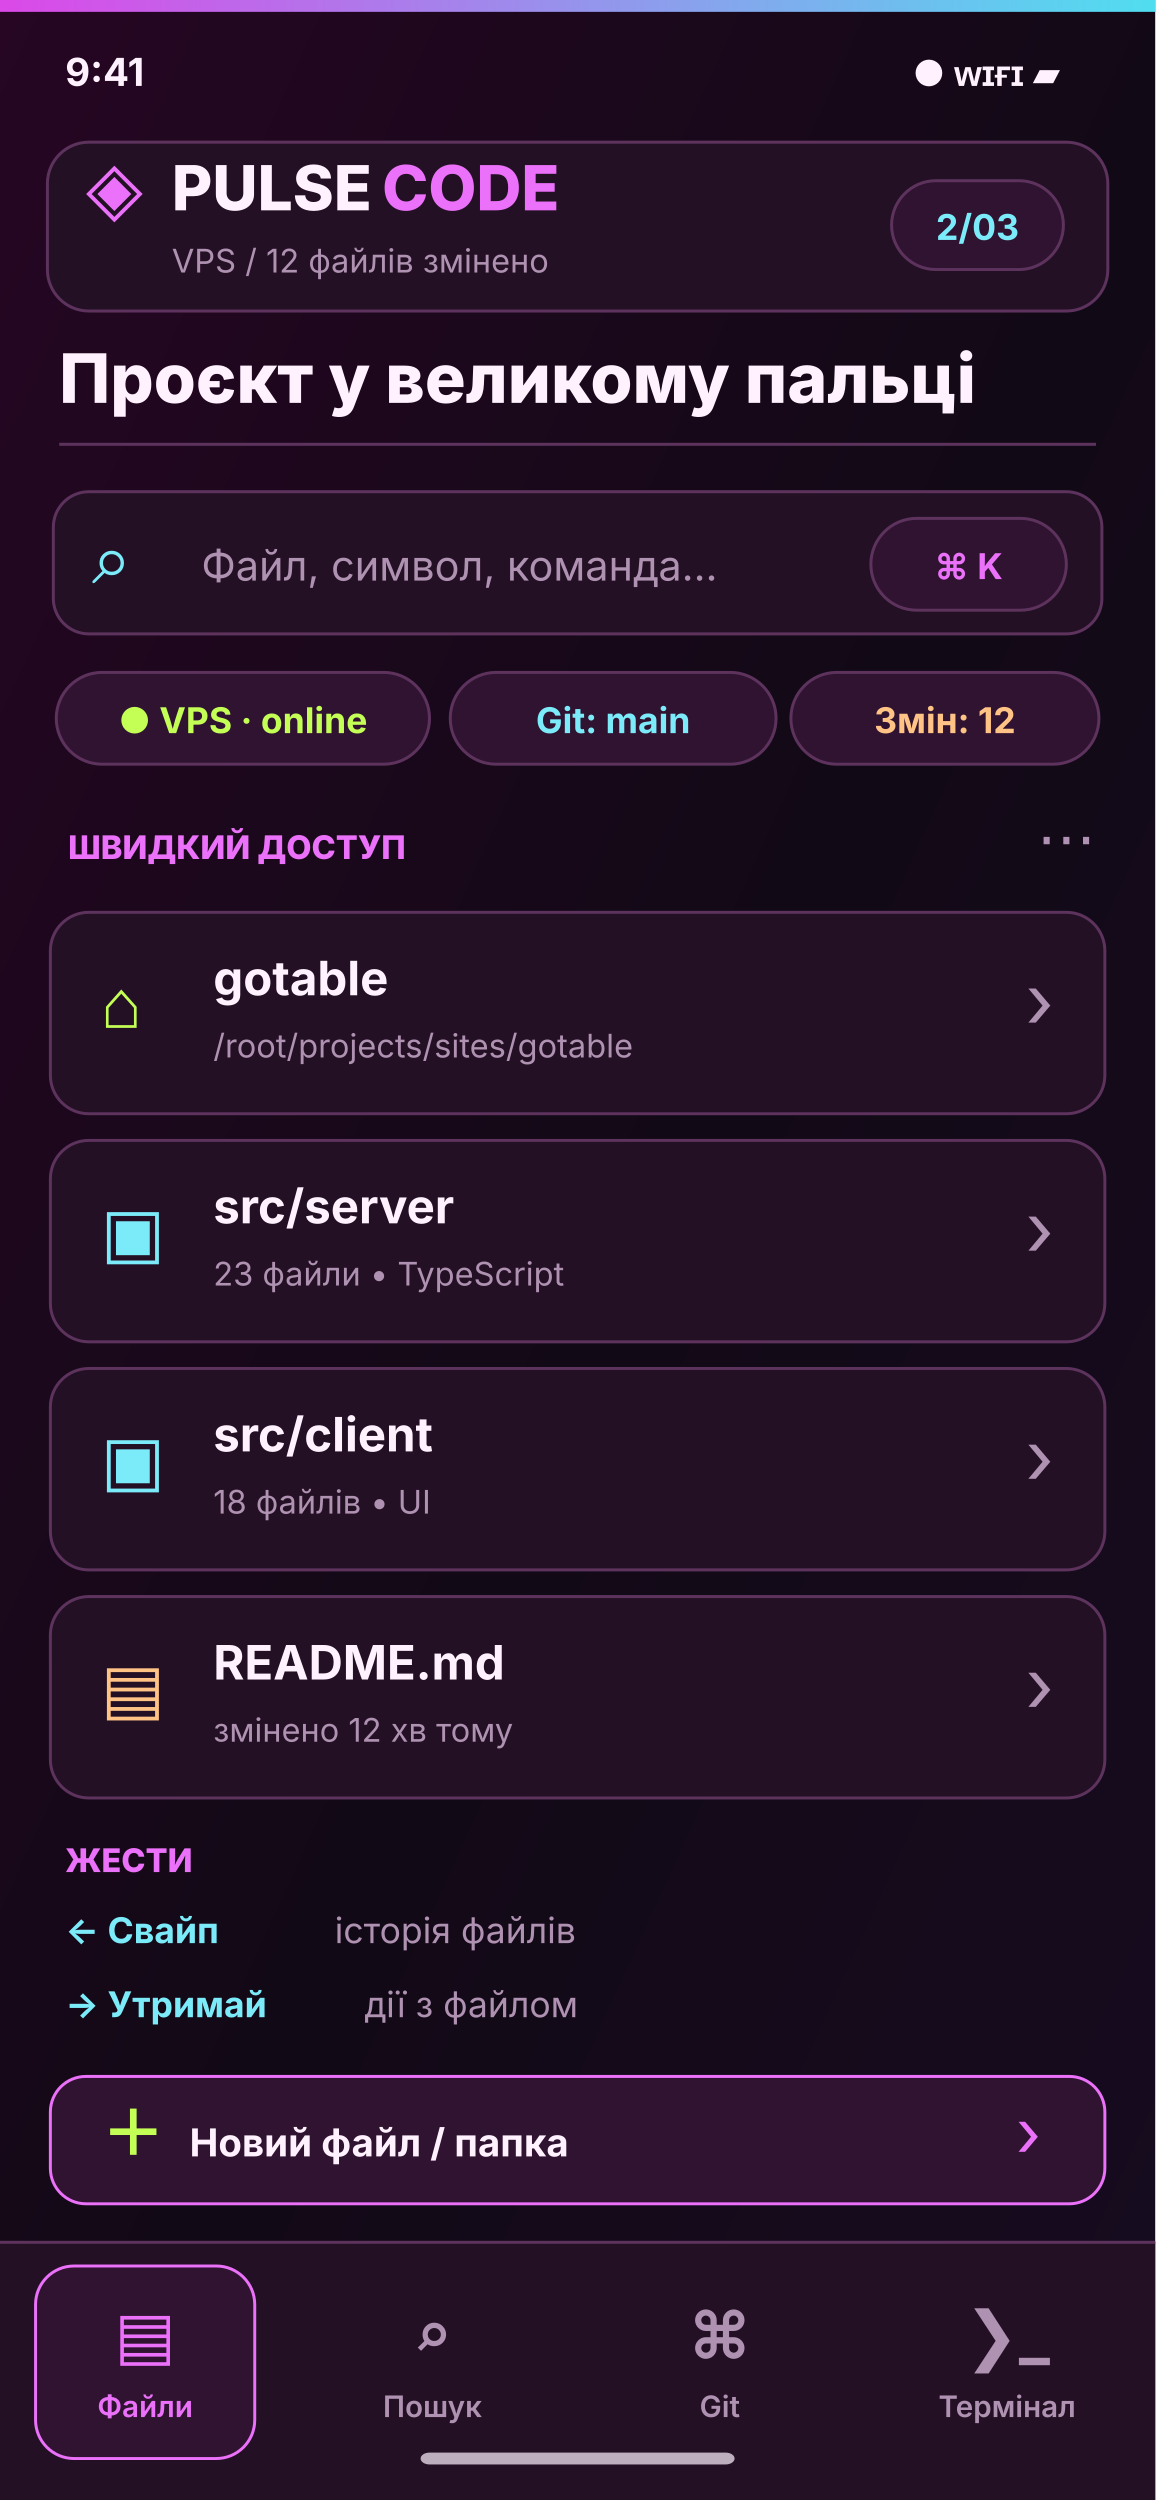
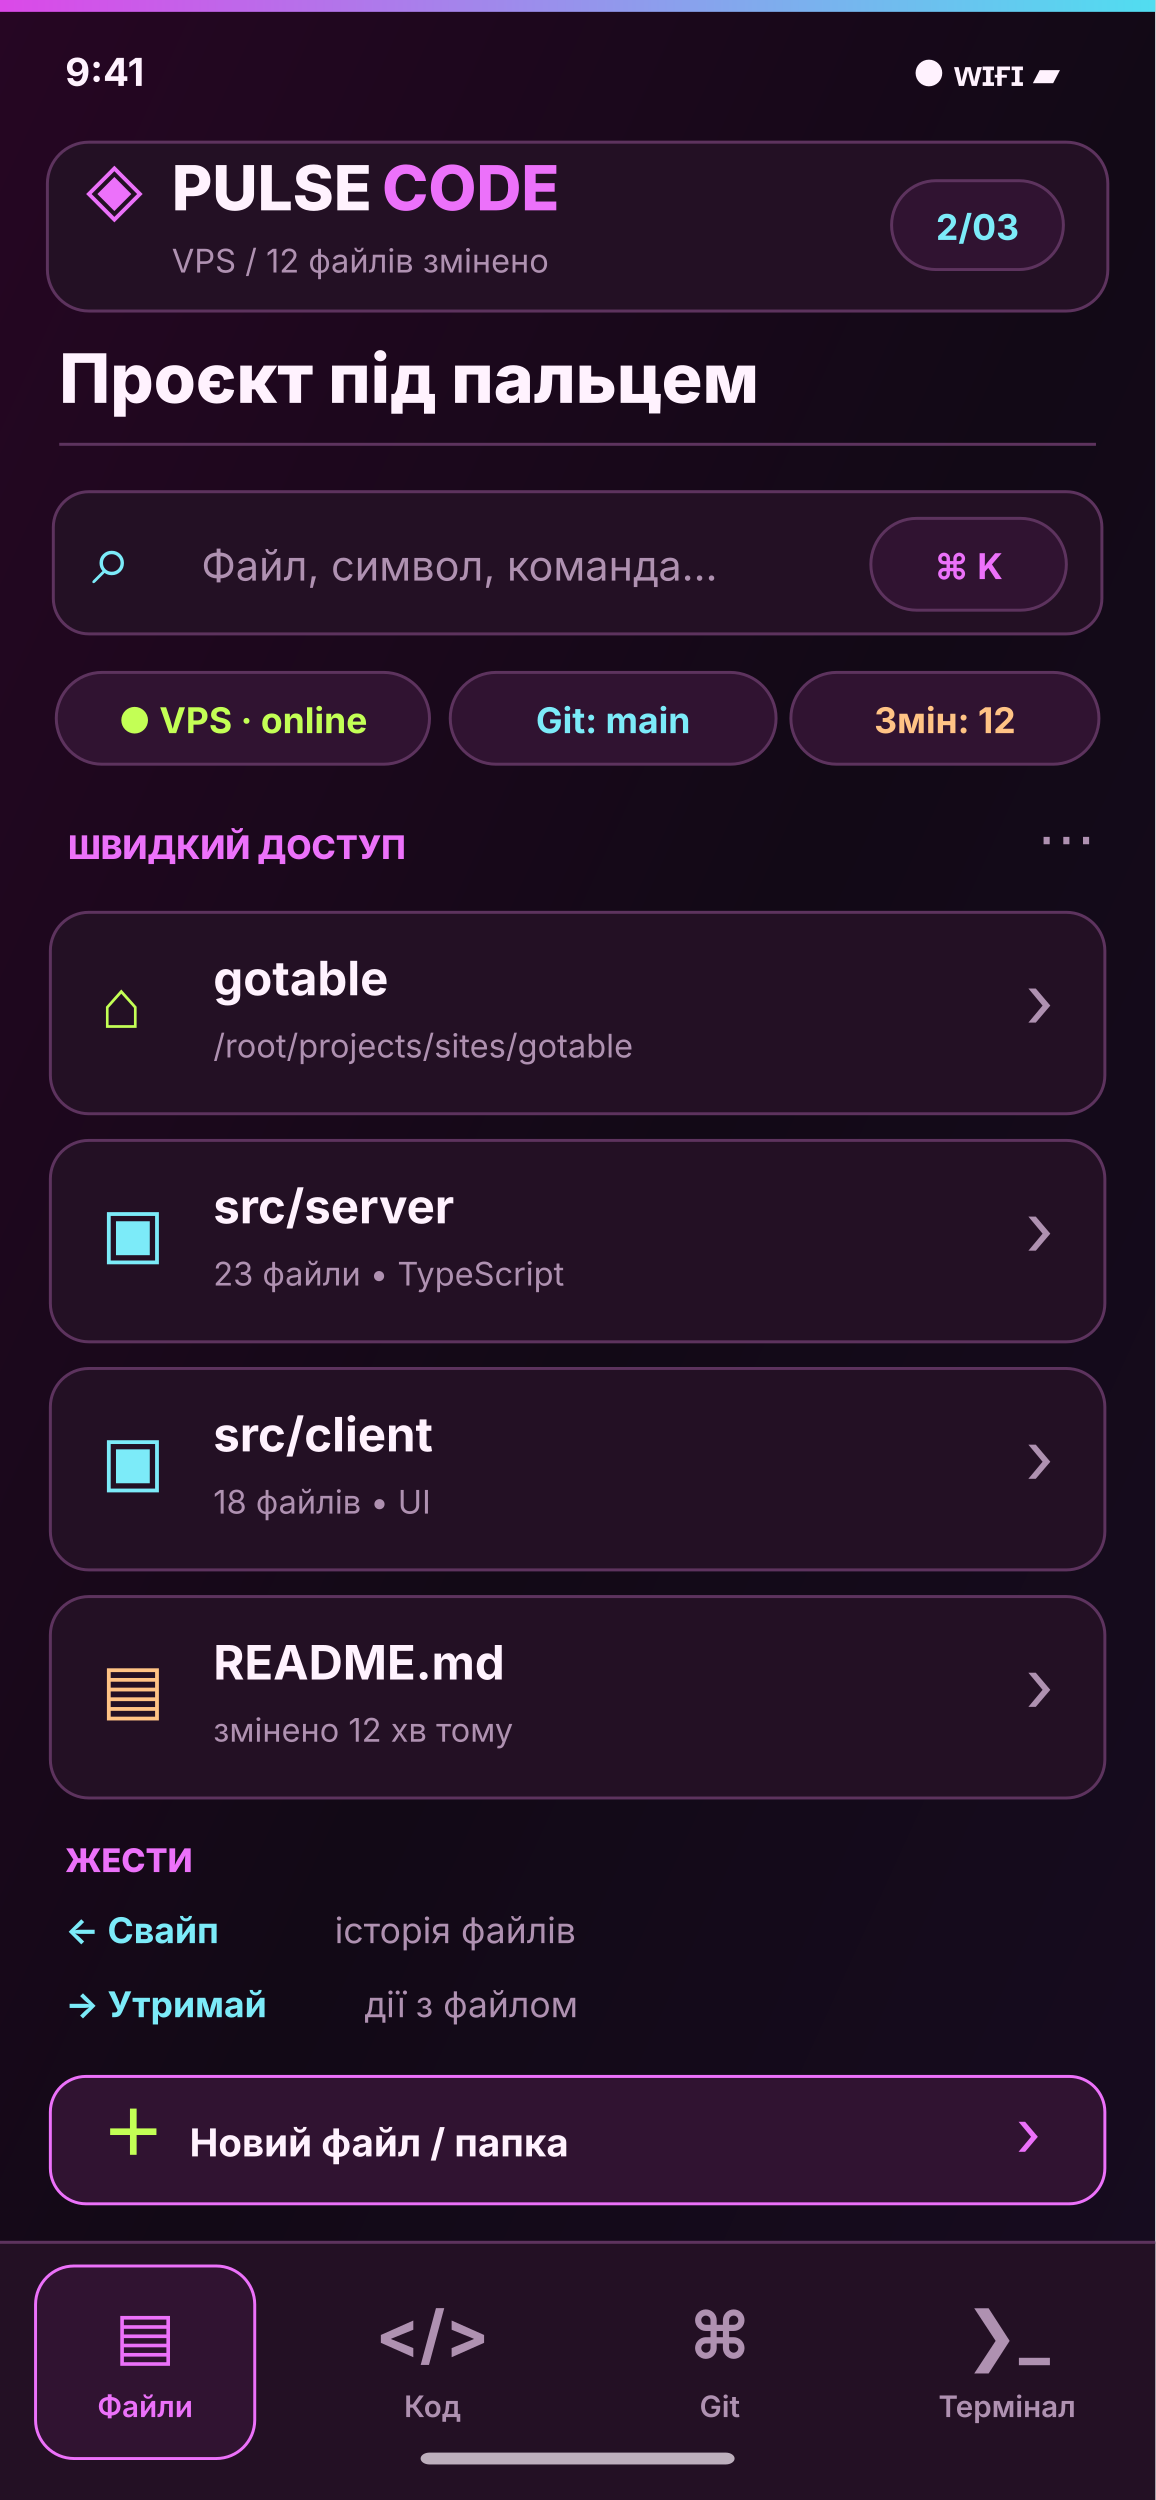
- <svg xmlns="http://www.w3.org/2000/svg" width="390" height="844" viewBox="0 0 390 844" role="img" aria-label="Проєкт у великому пальці">
+ <svg xmlns="http://www.w3.org/2000/svg" width="390" height="844" viewBox="0 0 390 844" role="img" aria-label="Проєкт під пальцем">
  <defs>
    <linearGradient id="bg" x1="0" y1="0" x2="1" y2="1">
      <stop stop-color="#260623" />
      <stop offset=".52" stop-color="#120916" />
      <stop offset="1" stop-color="#170c20" />
    </linearGradient>
    <linearGradient id="shine" x1="0" x2="1">
      <stop stop-color="#db49e8" />
      <stop offset="1" stop-color="#51ddf0" />
    </linearGradient>
  </defs>
  <rect x="0" y="0" width="390" height="844" rx="0" fill="url(#bg)" opacity="1" />
  <rect x="0" y="0" width="390" height="4" rx="0" fill="url(#shine)" opacity="1" />
  <text x="22" y="29" font-size="13" fill="#fff2fe" font-weight="700" font-family="Inter, Arial, sans-serif" text-anchor="start" opacity="1">9:41</text>
  <text x="333" y="29" font-size="12" fill="#fff2fe" font-weight="600" font-family="Inter, Arial, sans-serif" text-anchor="middle" opacity="1">● ᴡɪғɪ ▰</text>
  <rect x="16" y="48" width="358" height="57" rx="14" fill="#231024" opacity="1" stroke="#5d335e" stroke-width="1" />
  <text x="29" y="72" font-size="25" fill="#ec71fa" font-weight="700" font-family="Inter, Arial, sans-serif" text-anchor="start" opacity="1">◈</text>
  <text x="58" y="71" font-size="21" fill="#fff2fe" font-weight="800" font-family="Inter, Arial, sans-serif" text-anchor="start" opacity="1">PULSE</text>
  <text x="129" y="71" font-size="21" fill="#ec71fa" font-weight="800" font-family="Inter, Arial, sans-serif" text-anchor="start" opacity="1">CODE</text>
  <text x="58" y="92" font-size="11" fill="#af91b1" font-weight="400" font-family="Inter, Arial, sans-serif" text-anchor="start" opacity="1">VPS / 12 файлів змінено</text>
  <rect x="301" y="61" width="58" height="30" rx="15.0" fill="#301331" opacity="1" stroke="#5d335e" stroke-width="1" />
  <text x="330.0" y="81.0" font-size="12" fill="#7cebf9" font-weight="700" font-family="Inter, Arial, sans-serif" text-anchor="middle" opacity="1">2/03</text>
-   <text x="20" y="136" font-size="23" fill="#fff2fe" font-weight="800" font-family="Inter, Arial, sans-serif" text-anchor="start" opacity="1">Проєкт у великому пальці</text>
+   <text x="20" y="136" font-size="23" fill="#fff2fe" font-weight="800" font-family="Inter, Arial, sans-serif" text-anchor="start" opacity="1">Проєкт під пальцем</text>
  <line x1="20" y1="150" x2="370" y2="150" stroke="#5d335e" stroke-width="1" opacity="1" />
  <rect x="18" y="166" width="354" height="48" rx="12" fill="#231024" opacity="1" stroke="#5d335e" stroke-width="1" />
  <text x="31" y="197" font-size="24" fill="#7cebf9" font-weight="400" font-family="Inter, Arial, sans-serif" text-anchor="start" opacity="1">⌕</text>
  <text x="68" y="196" font-size="14" fill="#af91b1" font-weight="400" font-family="Inter, Arial, sans-serif" text-anchor="start" opacity="1">Файл, символ, команда…</text>
  <rect x="294" y="175" width="66" height="31" rx="15.5" fill="#301331" opacity="1" stroke="#5d335e" stroke-width="1" />
  <text x="327.0" y="195.5" font-size="12" fill="#ec71fa" font-weight="700" font-family="Inter, Arial, sans-serif" text-anchor="middle" opacity="1">⌘ K</text>
  <rect x="19" y="227" width="126" height="31" rx="15.5" fill="#301331" opacity="1" stroke="#5d335e" stroke-width="1" />
  <text x="82.0" y="247.5" font-size="12" fill="#c3ff55" font-weight="700" font-family="Inter, Arial, sans-serif" text-anchor="middle" opacity="1">● VPS · online</text>
  <rect x="152" y="227" width="110" height="31" rx="15.5" fill="#301331" opacity="1" stroke="#5d335e" stroke-width="1" />
  <text x="207.0" y="247.5" font-size="12" fill="#7cebf9" font-weight="700" font-family="Inter, Arial, sans-serif" text-anchor="middle" opacity="1">Git: main</text>
  <rect x="267" y="227" width="104" height="31" rx="15.5" fill="#301331" opacity="1" stroke="#5d335e" stroke-width="1" />
  <text x="319.0" y="247.5" font-size="12" fill="#ffc385" font-weight="700" font-family="Inter, Arial, sans-serif" text-anchor="middle" opacity="1">Змін: 12</text>
  <text x="23" y="290" font-size="11" fill="#ec71fa" font-weight="800" font-family="Inter, Arial, sans-serif" text-anchor="start" opacity="1">ШВИДКИЙ ДОСТУП</text>
  <text x="350" y="290" font-size="20" fill="#af91b1" font-weight="400" font-family="Inter, Arial, sans-serif" text-anchor="start" opacity="1">⋯</text>
  <rect x="17" y="308" width="356" height="68" rx="13" fill="#231024" opacity="1" stroke="#5d335e" stroke-width="1" />
  <text x="34" y="347" font-size="23" fill="#c3ff55" font-weight="700" font-family="Inter, Arial, sans-serif" text-anchor="start" opacity="1">⌂</text>
  <text x="72" y="336" font-size="16" fill="#fff2fe" font-weight="700" font-family="Inter, Arial, sans-serif" text-anchor="start" opacity="1">gotable</text>
  <text x="72" y="357" font-size="11" fill="#af91b1" font-weight="400" font-family="Inter, Arial, sans-serif" text-anchor="start" opacity="1">/root/projects/sites/gotable</text>
  <text x="351" y="347" font-size="25" fill="#af91b1" font-weight="400" font-family="Inter, Arial, sans-serif" text-anchor="middle" opacity="1">›</text>
  <rect x="17" y="385" width="356" height="68" rx="13" fill="#231024" opacity="1" stroke="#5d335e" stroke-width="1" />
  <text x="34" y="424" font-size="23" fill="#7cebf9" font-weight="700" font-family="Inter, Arial, sans-serif" text-anchor="start" opacity="1">▣</text>
  <text x="72" y="413" font-size="16" fill="#fff2fe" font-weight="700" font-family="Inter, Arial, sans-serif" text-anchor="start" opacity="1">src/server</text>
  <text x="72" y="434" font-size="11" fill="#af91b1" font-weight="400" font-family="Inter, Arial, sans-serif" text-anchor="start" opacity="1">23 файли • TypeScript</text>
  <text x="351" y="424" font-size="25" fill="#af91b1" font-weight="400" font-family="Inter, Arial, sans-serif" text-anchor="middle" opacity="1">›</text>
  <rect x="17" y="462" width="356" height="68" rx="13" fill="#231024" opacity="1" stroke="#5d335e" stroke-width="1" />
  <text x="34" y="501" font-size="23" fill="#7cebf9" font-weight="700" font-family="Inter, Arial, sans-serif" text-anchor="start" opacity="1">▣</text>
  <text x="72" y="490" font-size="16" fill="#fff2fe" font-weight="700" font-family="Inter, Arial, sans-serif" text-anchor="start" opacity="1">src/client</text>
  <text x="72" y="511" font-size="11" fill="#af91b1" font-weight="400" font-family="Inter, Arial, sans-serif" text-anchor="start" opacity="1">18 файлів • UI</text>
  <text x="351" y="501" font-size="25" fill="#af91b1" font-weight="400" font-family="Inter, Arial, sans-serif" text-anchor="middle" opacity="1">›</text>
  <rect x="17" y="539" width="356" height="68" rx="13" fill="#231024" opacity="1" stroke="#5d335e" stroke-width="1" />
  <text x="34" y="578" font-size="23" fill="#ffc385" font-weight="700" font-family="Inter, Arial, sans-serif" text-anchor="start" opacity="1">▤</text>
  <text x="72" y="567" font-size="16" fill="#fff2fe" font-weight="700" font-family="Inter, Arial, sans-serif" text-anchor="start" opacity="1">README.md</text>
  <text x="72" y="588" font-size="11" fill="#af91b1" font-weight="400" font-family="Inter, Arial, sans-serif" text-anchor="start" opacity="1">змінено 12 хв тому</text>
  <text x="351" y="578" font-size="25" fill="#af91b1" font-weight="400" font-family="Inter, Arial, sans-serif" text-anchor="middle" opacity="1">›</text>
  <text x="22" y="632" font-size="11" fill="#ec71fa" font-weight="800" font-family="Inter, Arial, sans-serif" text-anchor="start" opacity="1">ЖЕСТИ</text>
  <text x="22" y="656" font-size="12" fill="#7cebf9" font-weight="700" font-family="Inter, Arial, sans-serif" text-anchor="start" opacity="1">← Свайп</text>
  <text x="113" y="656" font-size="12" fill="#af91b1" font-weight="400" font-family="Inter, Arial, sans-serif" text-anchor="start" opacity="1">історія файлів</text>
  <text x="22" y="681" font-size="12" fill="#7cebf9" font-weight="700" font-family="Inter, Arial, sans-serif" text-anchor="start" opacity="1">→ Утримай</text>
  <text x="123" y="681" font-size="12" fill="#af91b1" font-weight="400" font-family="Inter, Arial, sans-serif" text-anchor="start" opacity="1">дії з файлом</text>
  <rect x="17" y="701" width="356" height="43" rx="12" fill="#301331" opacity="1" stroke="#ec71fa" stroke-width="1" />
  <text x="34" y="728" font-size="22" fill="#c3ff55" font-weight="700" font-family="Inter, Arial, sans-serif" text-anchor="start" opacity="1">＋</text>
  <text x="64" y="728" font-size="13" fill="#fff2fe" font-weight="700" font-family="Inter, Arial, sans-serif" text-anchor="start" opacity="1">Новий файл / папка</text>
  <text x="343" y="728" font-size="22" fill="#ec71fa" font-weight="400" font-family="Inter, Arial, sans-serif" text-anchor="start" opacity="1">›</text>
  <rect x="0" y="757" width="390" height="87" rx="0" fill="#231024" opacity="1" />
  <line x1="0" y1="757" x2="390" y2="757" stroke="#5d335e" stroke-width="1" opacity="1" />
  <rect x="12" y="765" width="74" height="65" rx="13" fill="#301331" opacity="1" stroke="#ec71fa" stroke-width="1" />
  <text x="49" y="796" font-size="22" fill="#ec71fa" font-weight="700" font-family="Inter, Arial, sans-serif" text-anchor="middle" opacity="1">▤</text>
  <text x="49" y="816" font-size="10" fill="#ec71fa" font-weight="600" font-family="Inter, Arial, sans-serif" text-anchor="middle" opacity="1">Файли</text>
-   <text x="146" y="796" font-size="22" fill="#af91b1" font-weight="700" font-family="Inter, Arial, sans-serif" text-anchor="middle" opacity="1">⌕</text>
-   <text x="146" y="816" font-size="10" fill="#af91b1" font-weight="600" font-family="Inter, Arial, sans-serif" text-anchor="middle" opacity="1">Пошук</text>
+   <text x="146" y="796" font-size="22" fill="#af91b1" font-weight="700" font-family="Inter, Arial, sans-serif" text-anchor="middle" opacity="1">&lt;/&gt;</text>
+   <text x="146" y="816" font-size="10" fill="#af91b1" font-weight="600" font-family="Inter, Arial, sans-serif" text-anchor="middle" opacity="1">Код</text>
  <text x="243" y="796" font-size="22" fill="#af91b1" font-weight="700" font-family="Inter, Arial, sans-serif" text-anchor="middle" opacity="1">⌘</text>
  <text x="243" y="816" font-size="10" fill="#af91b1" font-weight="600" font-family="Inter, Arial, sans-serif" text-anchor="middle" opacity="1">Git</text>
  <text x="340" y="796" font-size="22" fill="#af91b1" font-weight="700" font-family="Inter, Arial, sans-serif" text-anchor="middle" opacity="1">❯_</text>
  <text x="340" y="816" font-size="10" fill="#af91b1" font-weight="600" font-family="Inter, Arial, sans-serif" text-anchor="middle" opacity="1">Термінал</text>
  <rect x="142" y="828" width="106" height="4" rx="3" fill="#fff2fe" opacity="0.7" />
</svg>
